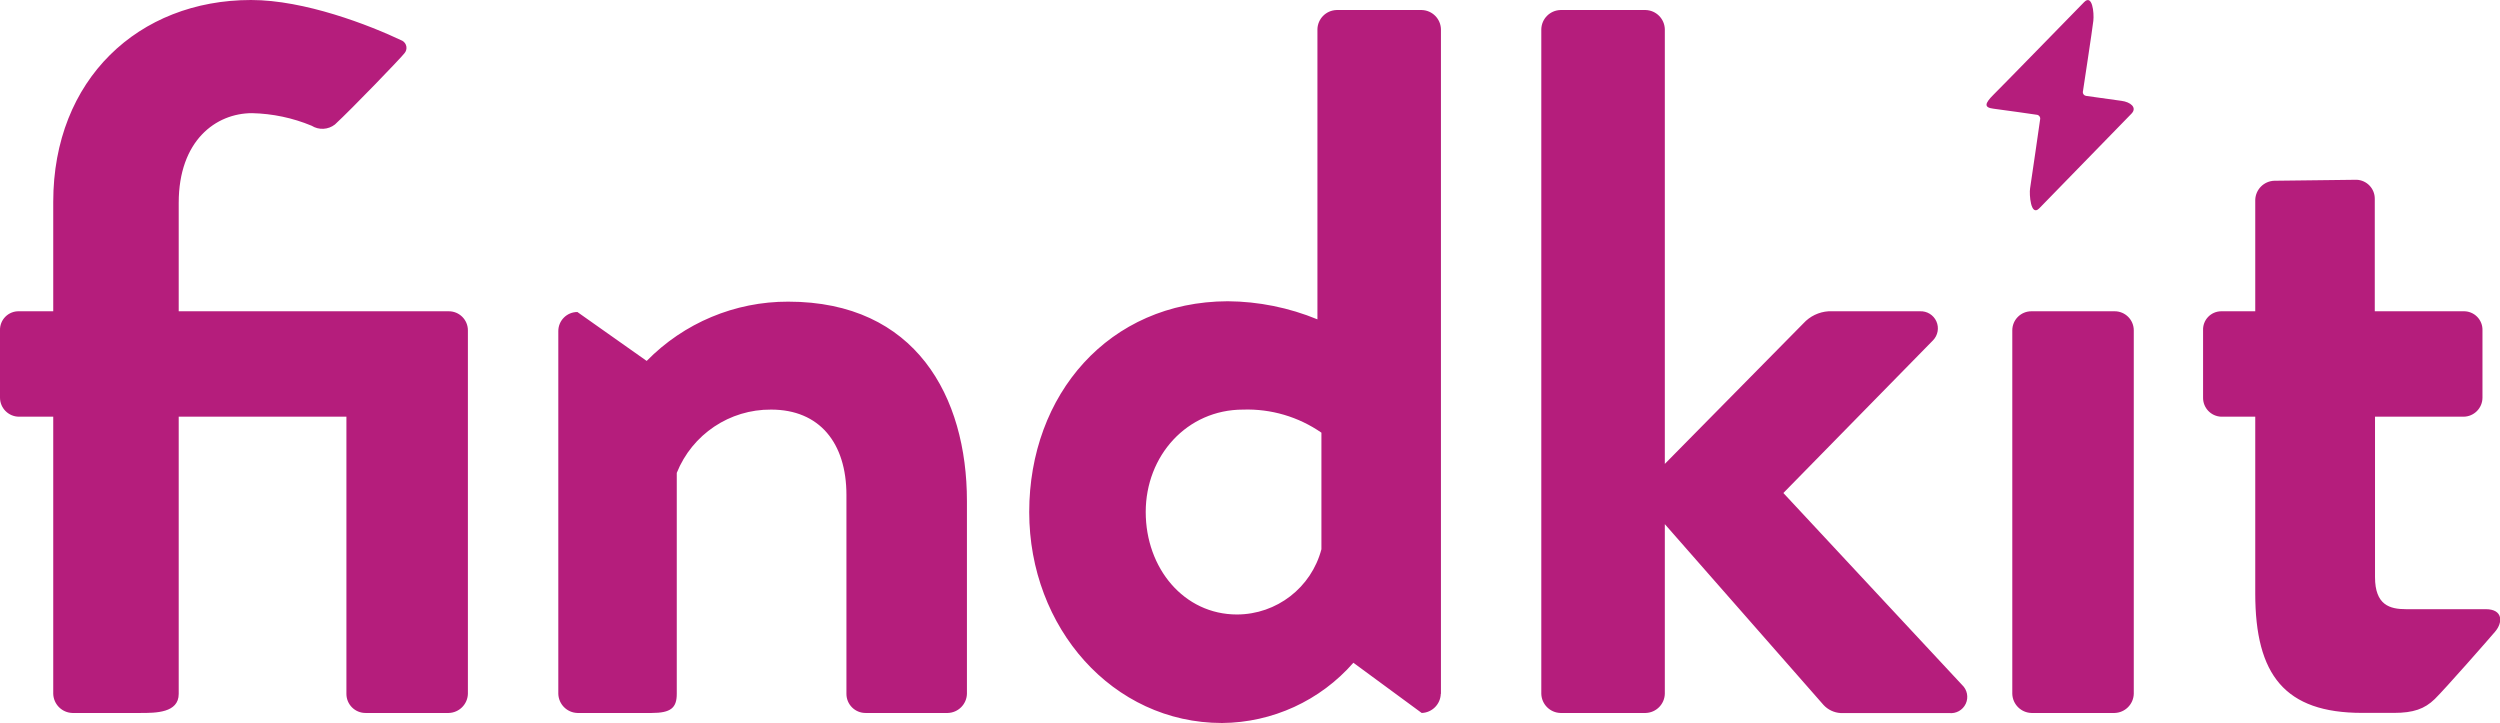
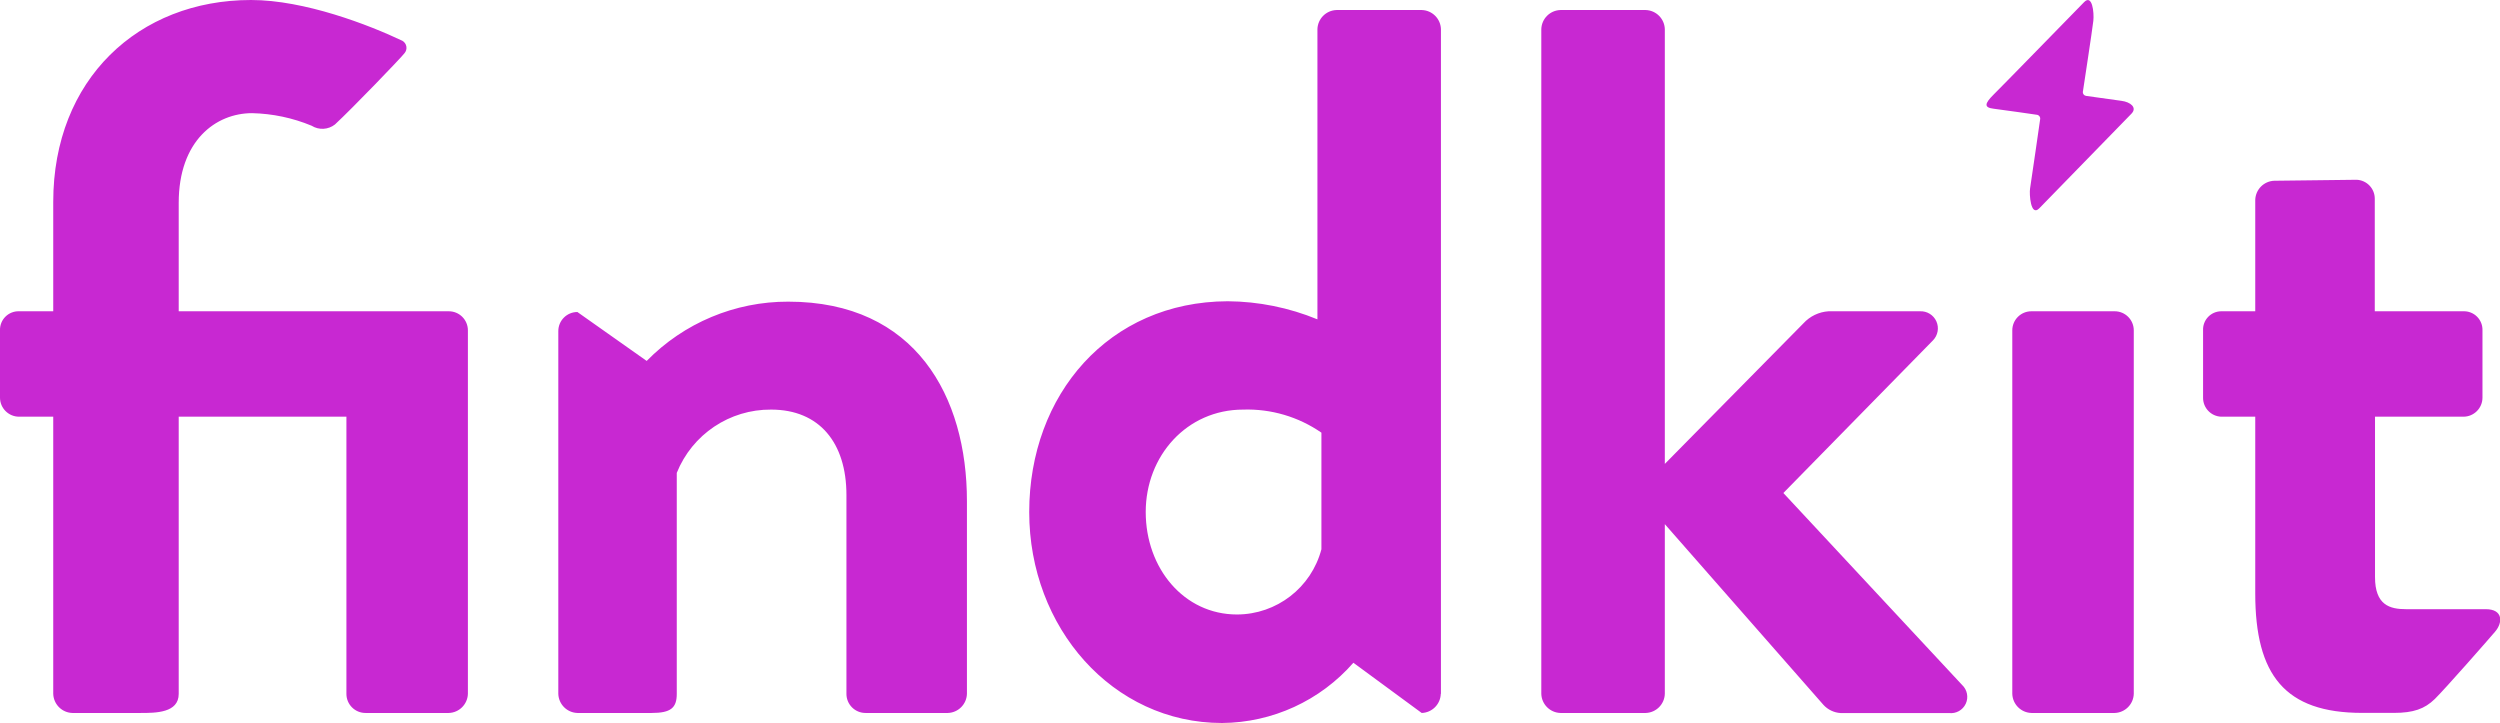
<svg xmlns="http://www.w3.org/2000/svg" viewBox="0 0 306.64 88.68">
-   <path d="M189.05 85.11a2.42 2.42 0 0 0 2.34 2.34h10.47a2.42 2.42 0 0 0 2.34-2.34V64.29l19.46 22.17a3.1 3.1 0 0 0 2.1 1h13.3a2 2 0 0 0 1.6-3.45l-21.92-23.54 18.35-18.72a2.1 2.1 0 0 0-1.6-3.57h-11.21a4.57 4.57 0 0 0-3.08 1.48l-17 17.24V3.57a2.42 2.42 0 0 0-2.34-2.34h-10.47a2.42 2.42 0 0 0-2.34 2.34v81.54M246.82 85.11a2.42 2.42 0 0 0 2.34 2.34h10.22a2.42 2.42 0 0 0 2.34-2.34V40.52a2.34 2.34 0 0 0-2.34-2.34h-10.22a2.34 2.34 0 0 0-2.34 2.34ZM276.62 72.79c0 10 3.63 14.65 13.11 14.65h3.91c2.36 0 3.75-.48 5-1.7s6.68-7.41 7.38-8.24c1-1.15 1-2.79-1.14-2.78h-9.75c-2 0-3.82-.49-3.82-3.94V51.11h10.84a2.34 2.34 0 0 0 2.34-2.34v-8.25a2.27 2.27 0 0 0-2.34-2.34h-10.87V24.39a2.32 2.32 0 0 0-2.22-2.34l-10.1.12a2.42 2.42 0 0 0-2.34 2.34v13.67h-4.19a2.24 2.24 0 0 0-2.21 2.34v8.25a2.31 2.31 0 0 0 2.21 2.34h4.19ZM49.35 5c-4.1-1.95-12-5-18.56-5C17 0 6.53 9.73 6.53 24.76v13.42H2.34A2.27 2.27 0 0 0 0 40.52v8.25a2.34 2.34 0 0 0 2.34 2.34h4.19v34a2.42 2.42 0 0 0 2.34 2.34h8.37c1.85 0 4.68 0 4.68-2.34v-34h20.57v34a2.34 2.34 0 0 0 2.34 2.34h10.22a2.42 2.42 0 0 0 2.34-2.34V40.52a2.34 2.34 0 0 0-2.34-2.34H21.92v-13.3c0-7.64 4.56-11 9-11a20.2 20.2 0 0 1 7.3 1.54 2.49 2.49 0 0 0 2.86-.15c2.16-2 8.13-8.2 8.53-8.74A1 1 0 0 0 49.35 5m69.25 80.11V61.46c0-12.81-6.28-24.46-21.92-24.46a24.22 24.22 0 0 0-17.36 7.27l-8.5-6a2.34 2.34 0 0 0-2.34 2.34v44.5a2.42 2.42 0 0 0 2.34 2.34h9.11c2.34 0 3.08-.62 3.08-2.34V58a12.36 12.36 0 0 1 11.58-7.76c5.91 0 9.23 4.07 9.23 10.47v24.4a2.34 2.34 0 0 0 2.34 2.34h10.1a2.42 2.42 0 0 0 2.34-2.34m43.48-17.74a10.73 10.73 0 0 1-10.35 8c-6.52 0-11.2-5.67-11.2-12.57s5.05-12.56 11.94-12.56a15.94 15.94 0 0 1 9.61 2.83Zm14.66 17.74V3.57a2.42 2.42 0 0 0-2.34-2.34h-10.47a2.42 2.42 0 0 0-2.34 2.34v35.6a29.47 29.47 0 0 0-11-2.22C136 37 126.24 48.4 126.24 62.81c0 14.17 10.22 25.87 23.65 25.87A21.61 21.61 0 0 0 166 81.29l8.38 6.16a2.42 2.42 0 0 0 2.34-2.34M255.48 11.24s1.17-7.68 1.28-8.69-.13-3.31-1.13-2.29-10.21 10.47-11.13 11.37c-1.08 1.08-1.16 1.56 0 1.7s5.35.75 5.35.75a.46.46 0 0 1 .39.52s-1.13 7.88-1.24 8.52.06 3.54 1.14 2.42l11.3-11.6c.73-.76-.14-1.43-1.22-1.57l-4.36-.61a.47.47 0 0 1-.39-.52" style="fill:#b51d7c" />
+   <path d="M189.05 85.11a2.42 2.42 0 0 0 2.34 2.34h10.47a2.42 2.42 0 0 0 2.34-2.34V64.29l19.46 22.17a3.1 3.1 0 0 0 2.1 1h13.3a2 2 0 0 0 1.6-3.45l-21.92-23.54 18.35-18.72a2.1 2.1 0 0 0-1.6-3.57h-11.21a4.57 4.57 0 0 0-3.08 1.48l-17 17.24V3.57a2.42 2.42 0 0 0-2.34-2.34h-10.47a2.42 2.42 0 0 0-2.34 2.34v81.54M246.82 85.11a2.42 2.42 0 0 0 2.34 2.34h10.22a2.42 2.42 0 0 0 2.34-2.34V40.52a2.34 2.34 0 0 0-2.34-2.34h-10.22a2.34 2.34 0 0 0-2.34 2.34ZM276.62 72.79c0 10 3.63 14.65 13.11 14.65h3.91c2.36 0 3.75-.48 5-1.7s6.68-7.41 7.38-8.24c1-1.15 1-2.79-1.14-2.78h-9.75c-2 0-3.82-.49-3.82-3.94V51.11h10.84a2.34 2.34 0 0 0 2.34-2.34v-8.25a2.27 2.27 0 0 0-2.34-2.34h-10.87V24.39a2.32 2.32 0 0 0-2.22-2.34l-10.1.12a2.42 2.42 0 0 0-2.34 2.34v13.67h-4.19a2.24 2.24 0 0 0-2.21 2.34v8.25a2.31 2.31 0 0 0 2.21 2.34h4.19ZM49.35 5c-4.1-1.95-12-5-18.56-5C17 0 6.53 9.73 6.53 24.76v13.42H2.34A2.27 2.27 0 0 0 0 40.52v8.25a2.34 2.34 0 0 0 2.34 2.34h4.19v34a2.42 2.42 0 0 0 2.34 2.34h8.37c1.85 0 4.68 0 4.68-2.34v-34h20.57v34a2.34 2.34 0 0 0 2.34 2.34h10.22a2.42 2.42 0 0 0 2.34-2.34V40.52a2.34 2.34 0 0 0-2.34-2.34H21.92v-13.3c0-7.64 4.56-11 9-11a20.2 20.2 0 0 1 7.3 1.54 2.49 2.49 0 0 0 2.86-.15c2.16-2 8.13-8.2 8.53-8.74A1 1 0 0 0 49.35 5m69.25 80.11V61.46c0-12.81-6.28-24.46-21.92-24.46a24.22 24.22 0 0 0-17.36 7.27l-8.5-6a2.34 2.34 0 0 0-2.34 2.34v44.5a2.42 2.42 0 0 0 2.34 2.34h9.11c2.34 0 3.08-.62 3.08-2.34V58a12.36 12.36 0 0 1 11.58-7.76c5.91 0 9.23 4.07 9.23 10.47v24.4a2.34 2.34 0 0 0 2.34 2.34h10.1a2.42 2.42 0 0 0 2.34-2.34m43.48-17.74a10.73 10.73 0 0 1-10.35 8c-6.52 0-11.2-5.67-11.2-12.57s5.05-12.56 11.94-12.56a15.94 15.94 0 0 1 9.61 2.83Zm14.66 17.74V3.57a2.42 2.42 0 0 0-2.34-2.34h-10.47a2.42 2.42 0 0 0-2.34 2.34v35.6a29.47 29.47 0 0 0-11-2.22C136 37 126.24 48.4 126.24 62.81c0 14.17 10.22 25.87 23.65 25.87A21.61 21.61 0 0 0 166 81.29l8.38 6.16a2.42 2.42 0 0 0 2.34-2.34M255.48 11.24s1.17-7.68 1.28-8.69-.13-3.31-1.13-2.29-10.21 10.47-11.13 11.37c-1.08 1.08-1.16 1.56 0 1.7s5.35.75 5.35.75a.46.46 0 0 1 .39.52s-1.13 7.88-1.24 8.52.06 3.54 1.14 2.42l11.3-11.6c.73-.76-.14-1.43-1.22-1.57l-4.36-.61a.47.47 0 0 1-.39-.52" style="fill:#c828d2" />
</svg>
